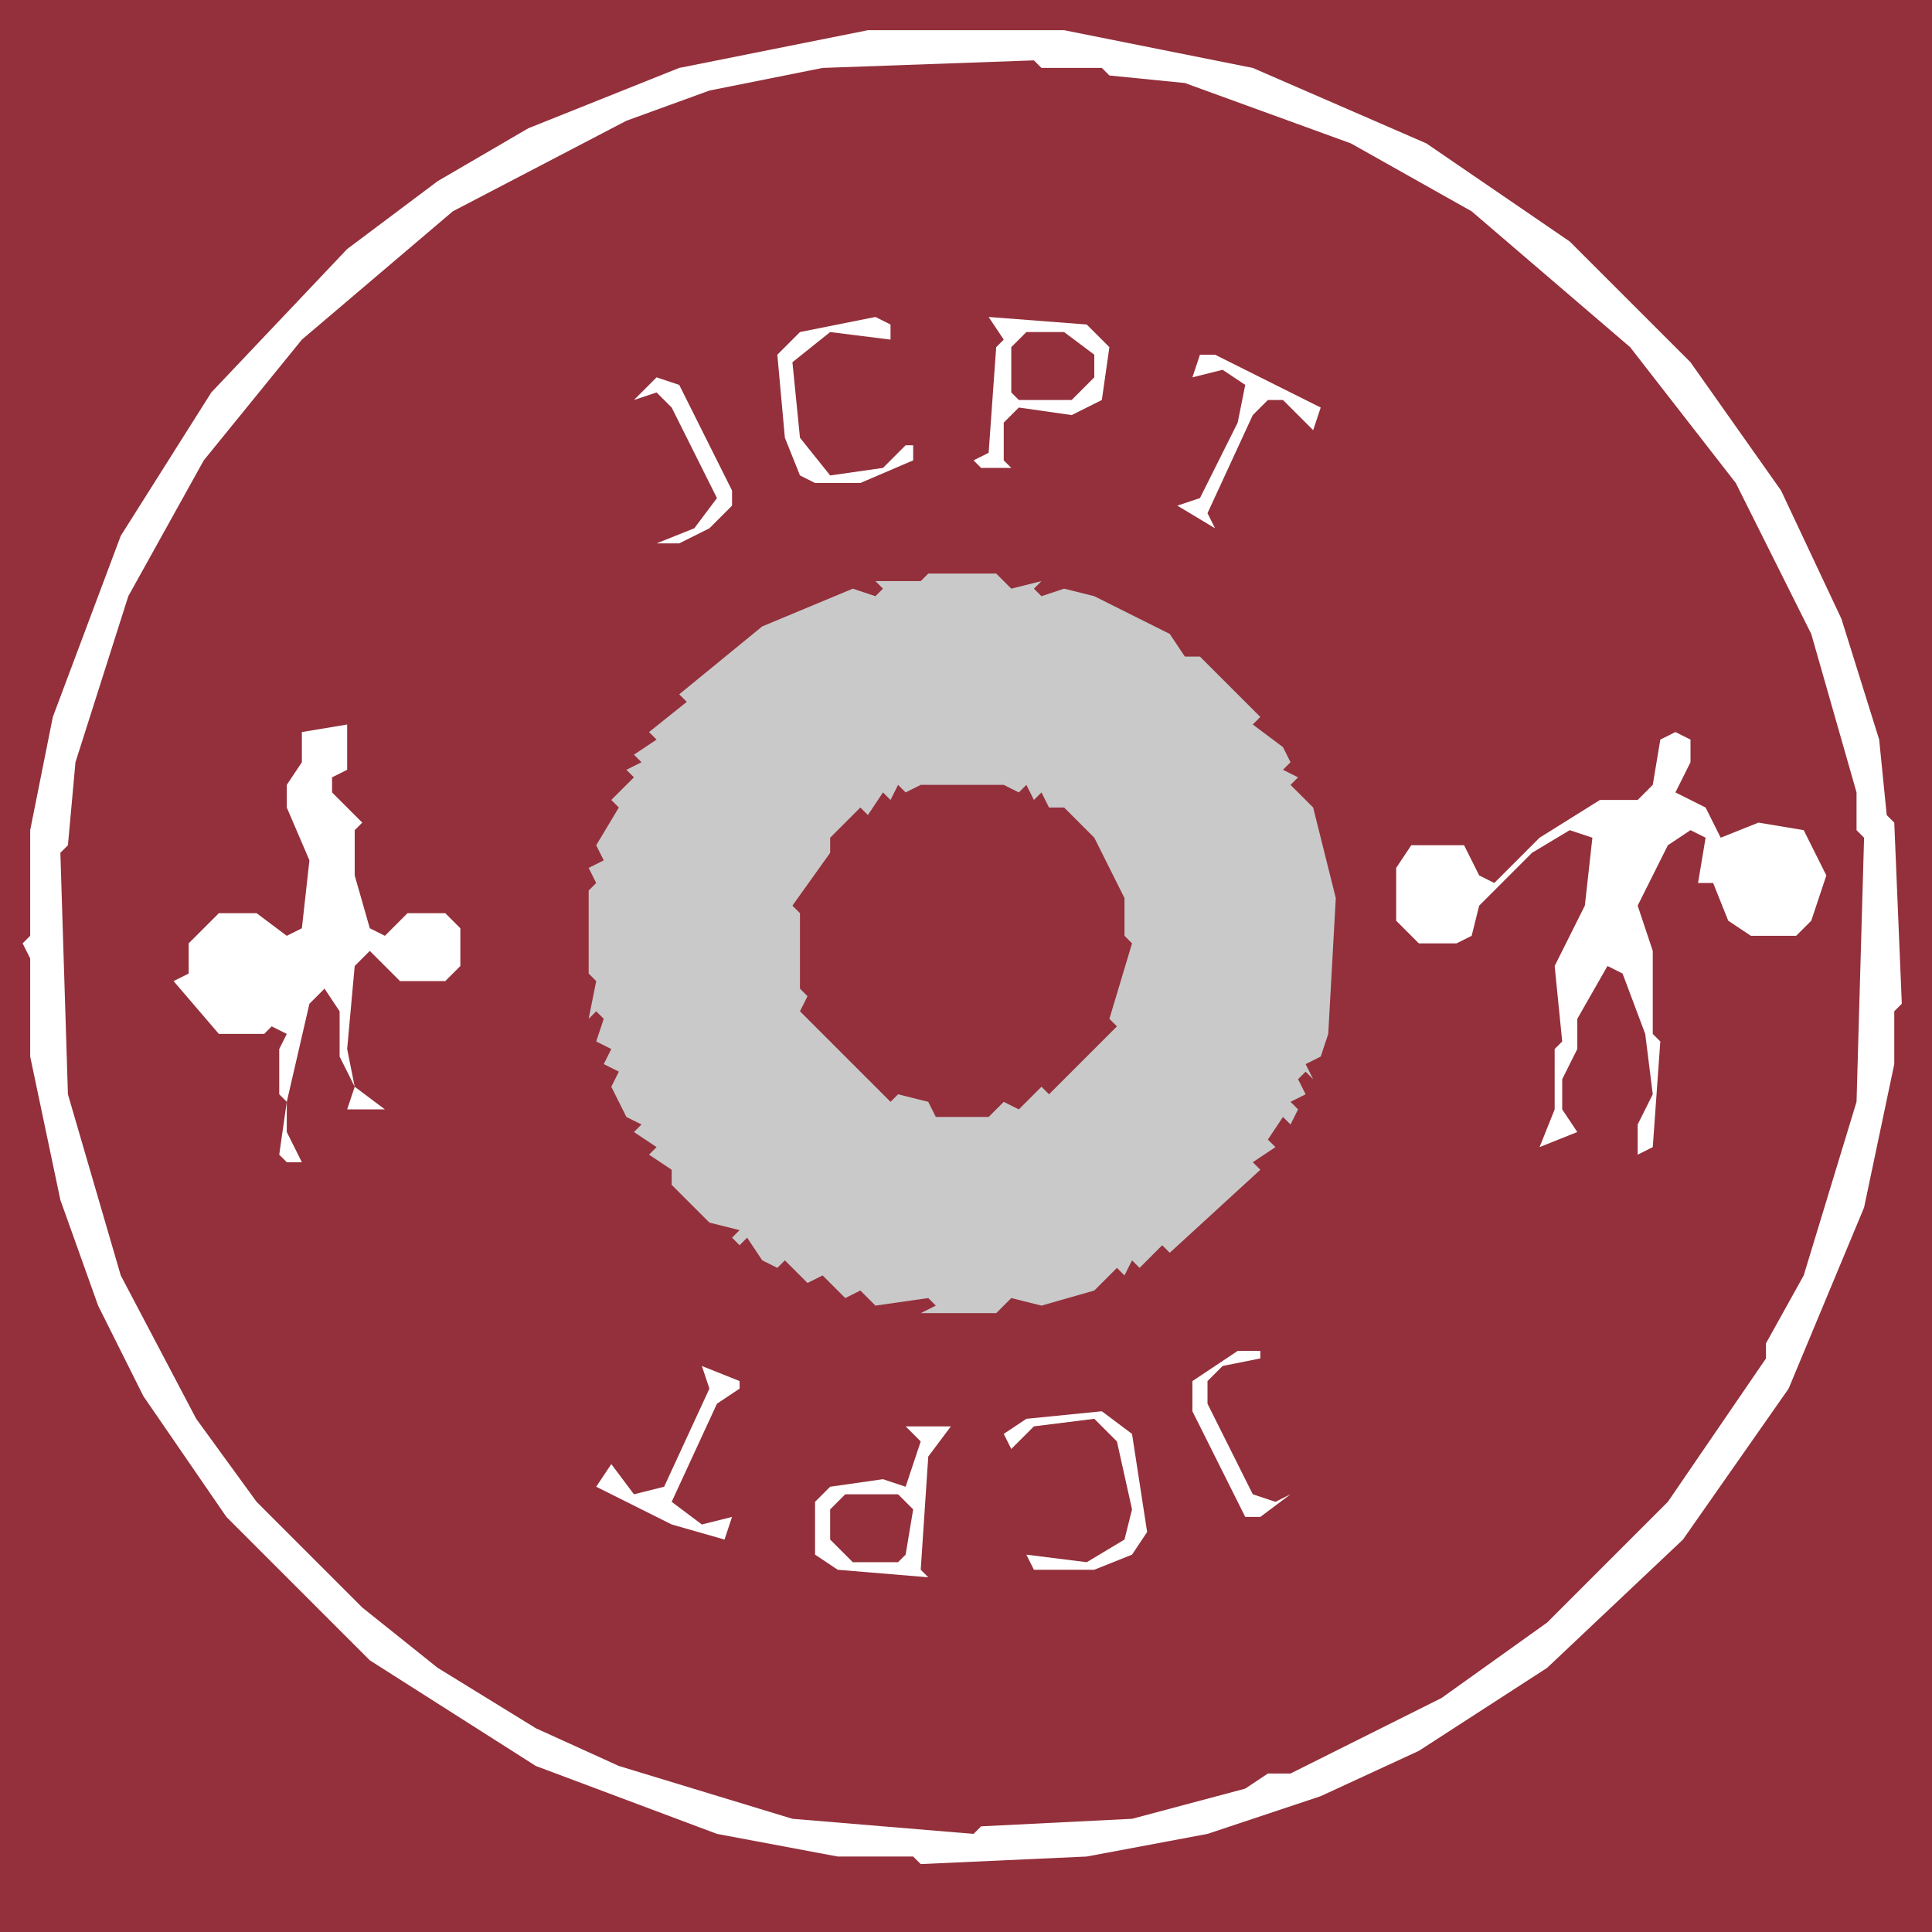
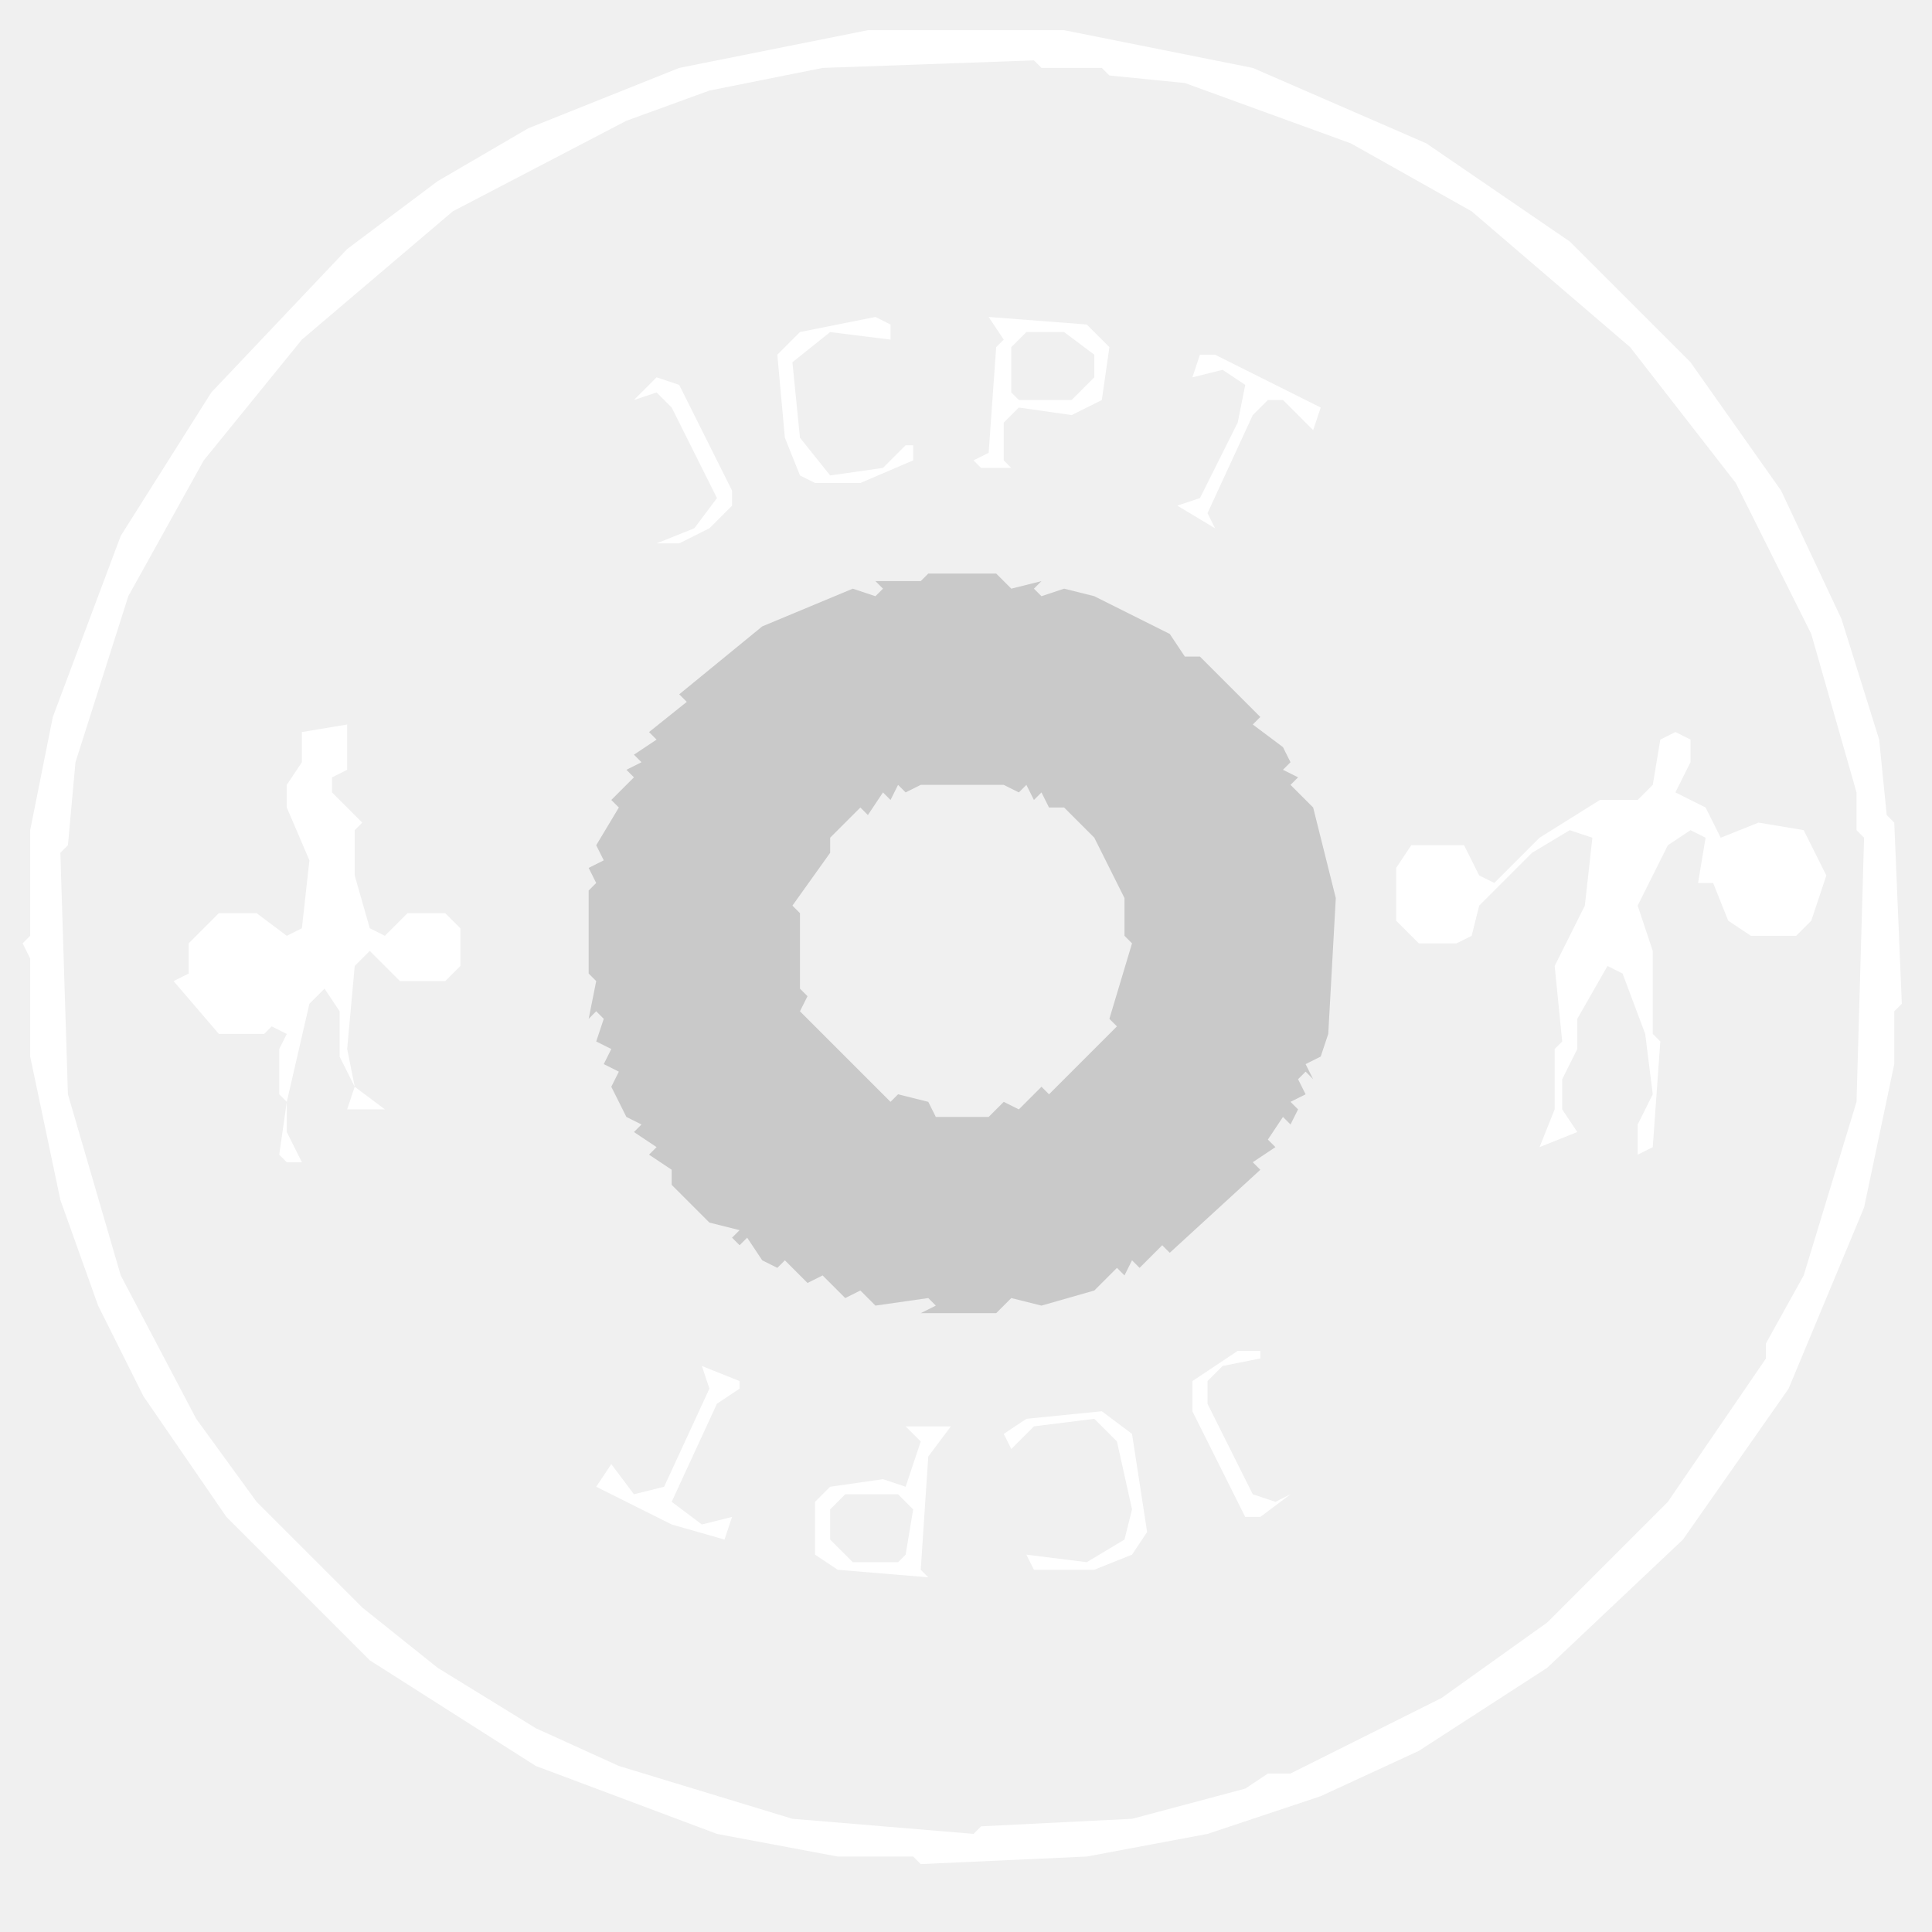
<svg xmlns="http://www.w3.org/2000/svg" viewBox="0 0 256 256">
-   <rect width="256" height="256" fill="#93303b" />
  <path fill="#c9c9c9" fill-rule="evenodd" d="M123,76 122,77 116,77 117,78 116,79 113,78 101,83 90,92 91,93 86,97 87,98 84,100 85,101 83,102 84,103 81,106 82,107 79,112 80,114 78,115 79,117 78,118 78,129 79,130 78,135 79,134 80,135 79,138 81,139 80,141 82,142 81,144 83,148 85,149 84,150 87,152 86,153 89,155 89,157 94,162 98,163 97,164 98,165 99,164 101,167 103,168 104,167 107,170 109,169 112,172 114,171 116,173 123,172 124,173 122,174 132,174 134,172 138,173 145,171 148,168 149,169 150,167 151,168 154,165 155,166 167,155 166,154 169,152 168,151 170,148 171,149 172,147 171,146 173,145 172,143 173,142 174,143 173,141 175,140 176,137 177,119 174,107 171,104 172,103 170,102 171,101 170,99 166,96 167,95 159,87 157,87 155,84 145,79 141,78 138,79 137,78 138,77 134,78 132,76Z M119,104 120,105 122,104 133,104 135,105 136,104 137,106 138,105 139,107 141,107 145,111 149,119 149,124 150,125 147,135 148,136 139,145 138,144 135,147 133,146 131,148 124,148 123,146 119,145 118,146 106,134 107,132 106,131 106,121 105,120 110,113 110,111 114,107 115,108 117,105 118,106Z" />
  <path fill="#fff" fill-rule="evenodd" d="M126,189 120,189 122,191 120,197 117,196 110,197 108,199 108,206 111,208 123,209 122,208 123,193Z M110,200 112,198 119,198 121,200 120,206 119,207 113,207 110,204Z M146,187 136,188 133,190 134,192 137,189 145,188 148,191 150,200 149,204 144,207 136,206 137,208 145,208 150,206 152,203 150,190Z M93,181 94,184 88,197 84,198 81,194 79,197 89,202 96,204 97,201 93,202 89,199 95,186 98,184 98,183Z M164,179 158,183 158,187 165,201 167,201 171,198 169,199 166,198 160,186 160,183 162,181 167,180 167,179Z M222,97 220,98 219,104 217,106 212,106 204,111 198,117 196,116 194,112 187,112 185,115 185,122 188,125 193,125 195,124 196,120 203,113 208,110 211,111 210,120 206,128 207,138 206,139 206,147 204,152 209,150 207,147 207,143 209,139 209,135 213,128 215,129 218,137 219,145 217,149 217,153 219,152 220,138 219,137 219,126 217,120 221,112 224,110 226,111 225,117 227,117 229,122 232,124 238,124 240,122 242,116 239,110 233,109 228,111 226,107 222,105 224,101 224,98Z M46,96 40,97 40,101 38,104 38,107 41,114 40,123 38,124 34,121 29,121 25,125 25,129 21,131 23,130 29,137 35,137 36,136 38,137 37,139 37,145 38,146 37,153 38,154 40,154 38,150 38,146 41,133 43,131 45,134 45,140 47,144 46,147 51,147 47,144 46,139 47,128 49,126 53,130 59,130 61,128 61,123 59,121 54,121 51,124 49,123 47,116 47,110 48,109 44,105 44,103 46,102Z M87,50 84,53 87,52 89,54 95,66 92,70 87,72 90,72 94,70 97,67 97,65 90,51Z M159,47 158,50 162,49 165,51 164,56 159,66 156,67 161,70 160,68 166,55 168,53 170,53 174,57 175,54 161,47Z M144,43 131,42 133,45 132,46 131,60 129,61 130,62 134,62 133,61 133,56 135,54 142,55 146,53 147,46Z M134,46 136,44 141,44 145,47 145,50 142,53 135,53 134,52Z M116,42 106,44 103,47 104,58 106,63 108,64 114,64 121,61 121,59 120,59 117,62 110,63 106,58 105,48 110,44 118,45 118,43Z M115,4 90,9 70,17 58,24 46,33 28,52 16,71 7,95 4,110 4,124 3,125 4,127 4,140 8,159 13,173 19,185 30,201 49,220 71,234 95,243 111,246 121,246 122,247 144,246 160,243 175,238 188,232 205,221 223,204 237,184 247,160 251,141 251,134 252,133 251,109 250,108 249,98 244,82 236,65 224,48 208,32 189,19 166,9 141,4Z M109,9 137,8 138,9 146,9 147,10 157,11 179,19 195,28 216,46 230,64 240,84 246,105 246,110 247,111 246,146 239,169 234,178 234,180 221,199 205,215 191,225 171,235 168,235 165,237 150,241 130,242 129,243 105,241 82,234 71,229 58,221 48,213 34,199 26,188 16,169 9,145 8,113 9,112 10,101 17,79 27,61 40,45 60,28 83,16 94,12Z" />
</svg>
